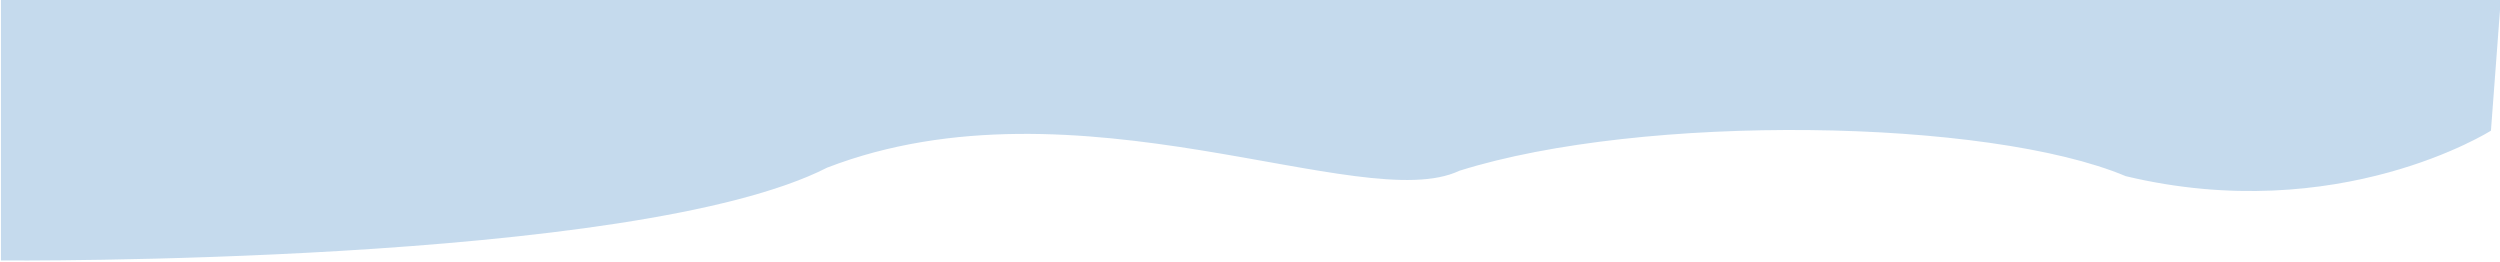
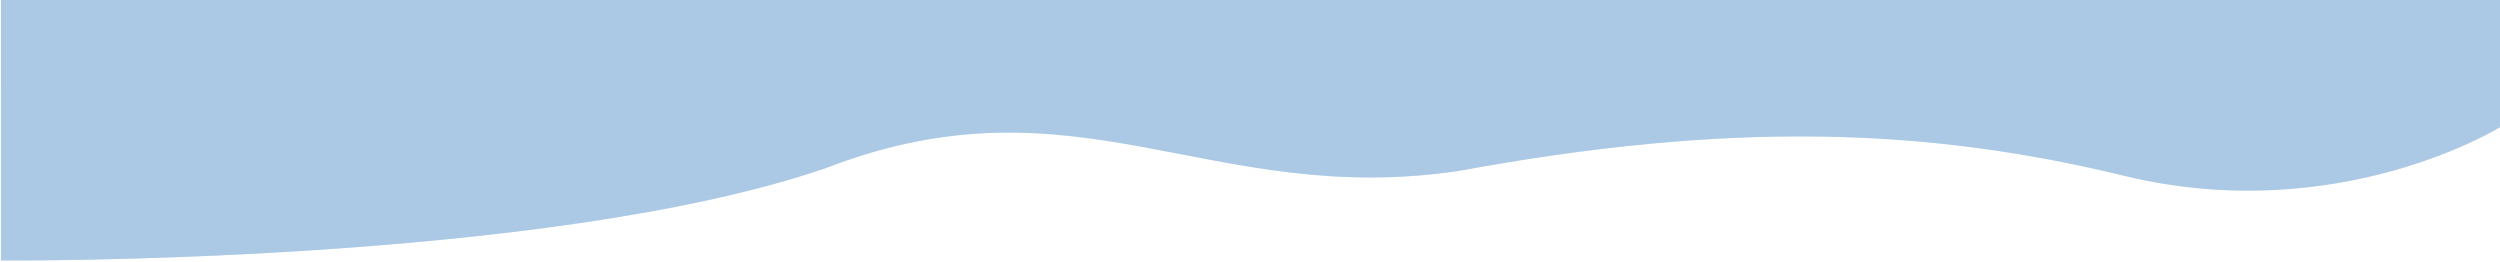
<svg xmlns="http://www.w3.org/2000/svg" width="210mm" height="22mm" viewBox="0 0 210 22" version="1.1" id="svg5">
  <defs id="defs2">
    <filter style="color-interpolation-filters:sRGB" id="filter2614" x="-2.583" y="-1.144" width="8.27" height="4.219">
      <feFlood flood-opacity="0.498" flood-color="rgb(0,0,0)" result="flood" id="feFlood2604" />
      <feComposite in="flood" in2="SourceGraphic" operator="in" result="composite1" id="feComposite2606" />
      <feGaussianBlur in="composite1" stdDeviation="3" result="blur" id="feGaussianBlur2608" />
      <feOffset dx="6" dy="6" result="offset" id="feOffset2610" />
      <feComposite in="SourceGraphic" in2="offset" operator="over" result="composite2" id="feComposite2612" />
    </filter>
    <clipPath clipPathUnits="userSpaceOnUse" id="clipPath38553">
      <rect style="fill:none;fill-opacity:1;stroke:#f4fbf3;stroke-width:0;stroke-linecap:round;stroke-opacity:1" id="rect38555" width="16.885" height="16.247" x="190.093" y="2.772" />
    </clipPath>
    <clipPath clipPathUnits="userSpaceOnUse" id="clipPath45309">
      <rect style="fill:none;fill-opacity:1;stroke:#f4972d;stroke-width:0.7;stroke-linecap:round;stroke-miterlimit:4;stroke-dasharray:none;stroke-opacity:1" id="rect45311" width="54.165" height="23.722" x="155.902" y="-1.842" />
    </clipPath>
  </defs>
  <g id="layer1">
-     <path id="rect885" style="fill:#95bbdd;fill-opacity:0.55;stroke:#f4972d;stroke-width:0;stroke-linecap:round" d="M 0.081,-0.037 H 210.067 L 209.239,10.976 c 0,0 -12.779,8.102 -30.673,3.823 C 167.003,9.937 138.019,9.487 122.577,14.348 114.442,18.194 90.504,5.99 69.486,14.079 53.375,22.313 0.081,21.88 0.081,21.88 Z" />
+     <path id="rect885" style="fill:#95bbdd;fill-opacity:0.55;stroke:#f4972d;stroke-width:0;stroke-linecap:round" d="M 0.081,-0.037 H 210.067 l -0.06,10.716 c 0,0 -13.547,8.4 -31.441,4.12 -16.815,-4.115 -33.325,-4.612 -55.99,-0.451 -20.919,3.148 -32.073,-8.358 -53.091,-0.269 -23.584,8.169 -69.405,7.801 -69.405,7.801 z" />
+     <path id="path1" style="fill:#95bbdd;fill-opacity:0.55;stroke:#f4972d;stroke-width:0;stroke-linecap:round" d="M 0.081,-0.037 H 210.067 l -0.06,10.716 c 0,0 -13.547,8.4 -31.441,4.12 -16.815,-4.115 -33.325,-4.612 -55.99,-0.451 -20.919,3.148 -32.073,-8.358 -53.091,-0.269 -23.584,8.169 -69.405,7.801 -69.405,7.801 z" />
  </g>
</svg>
